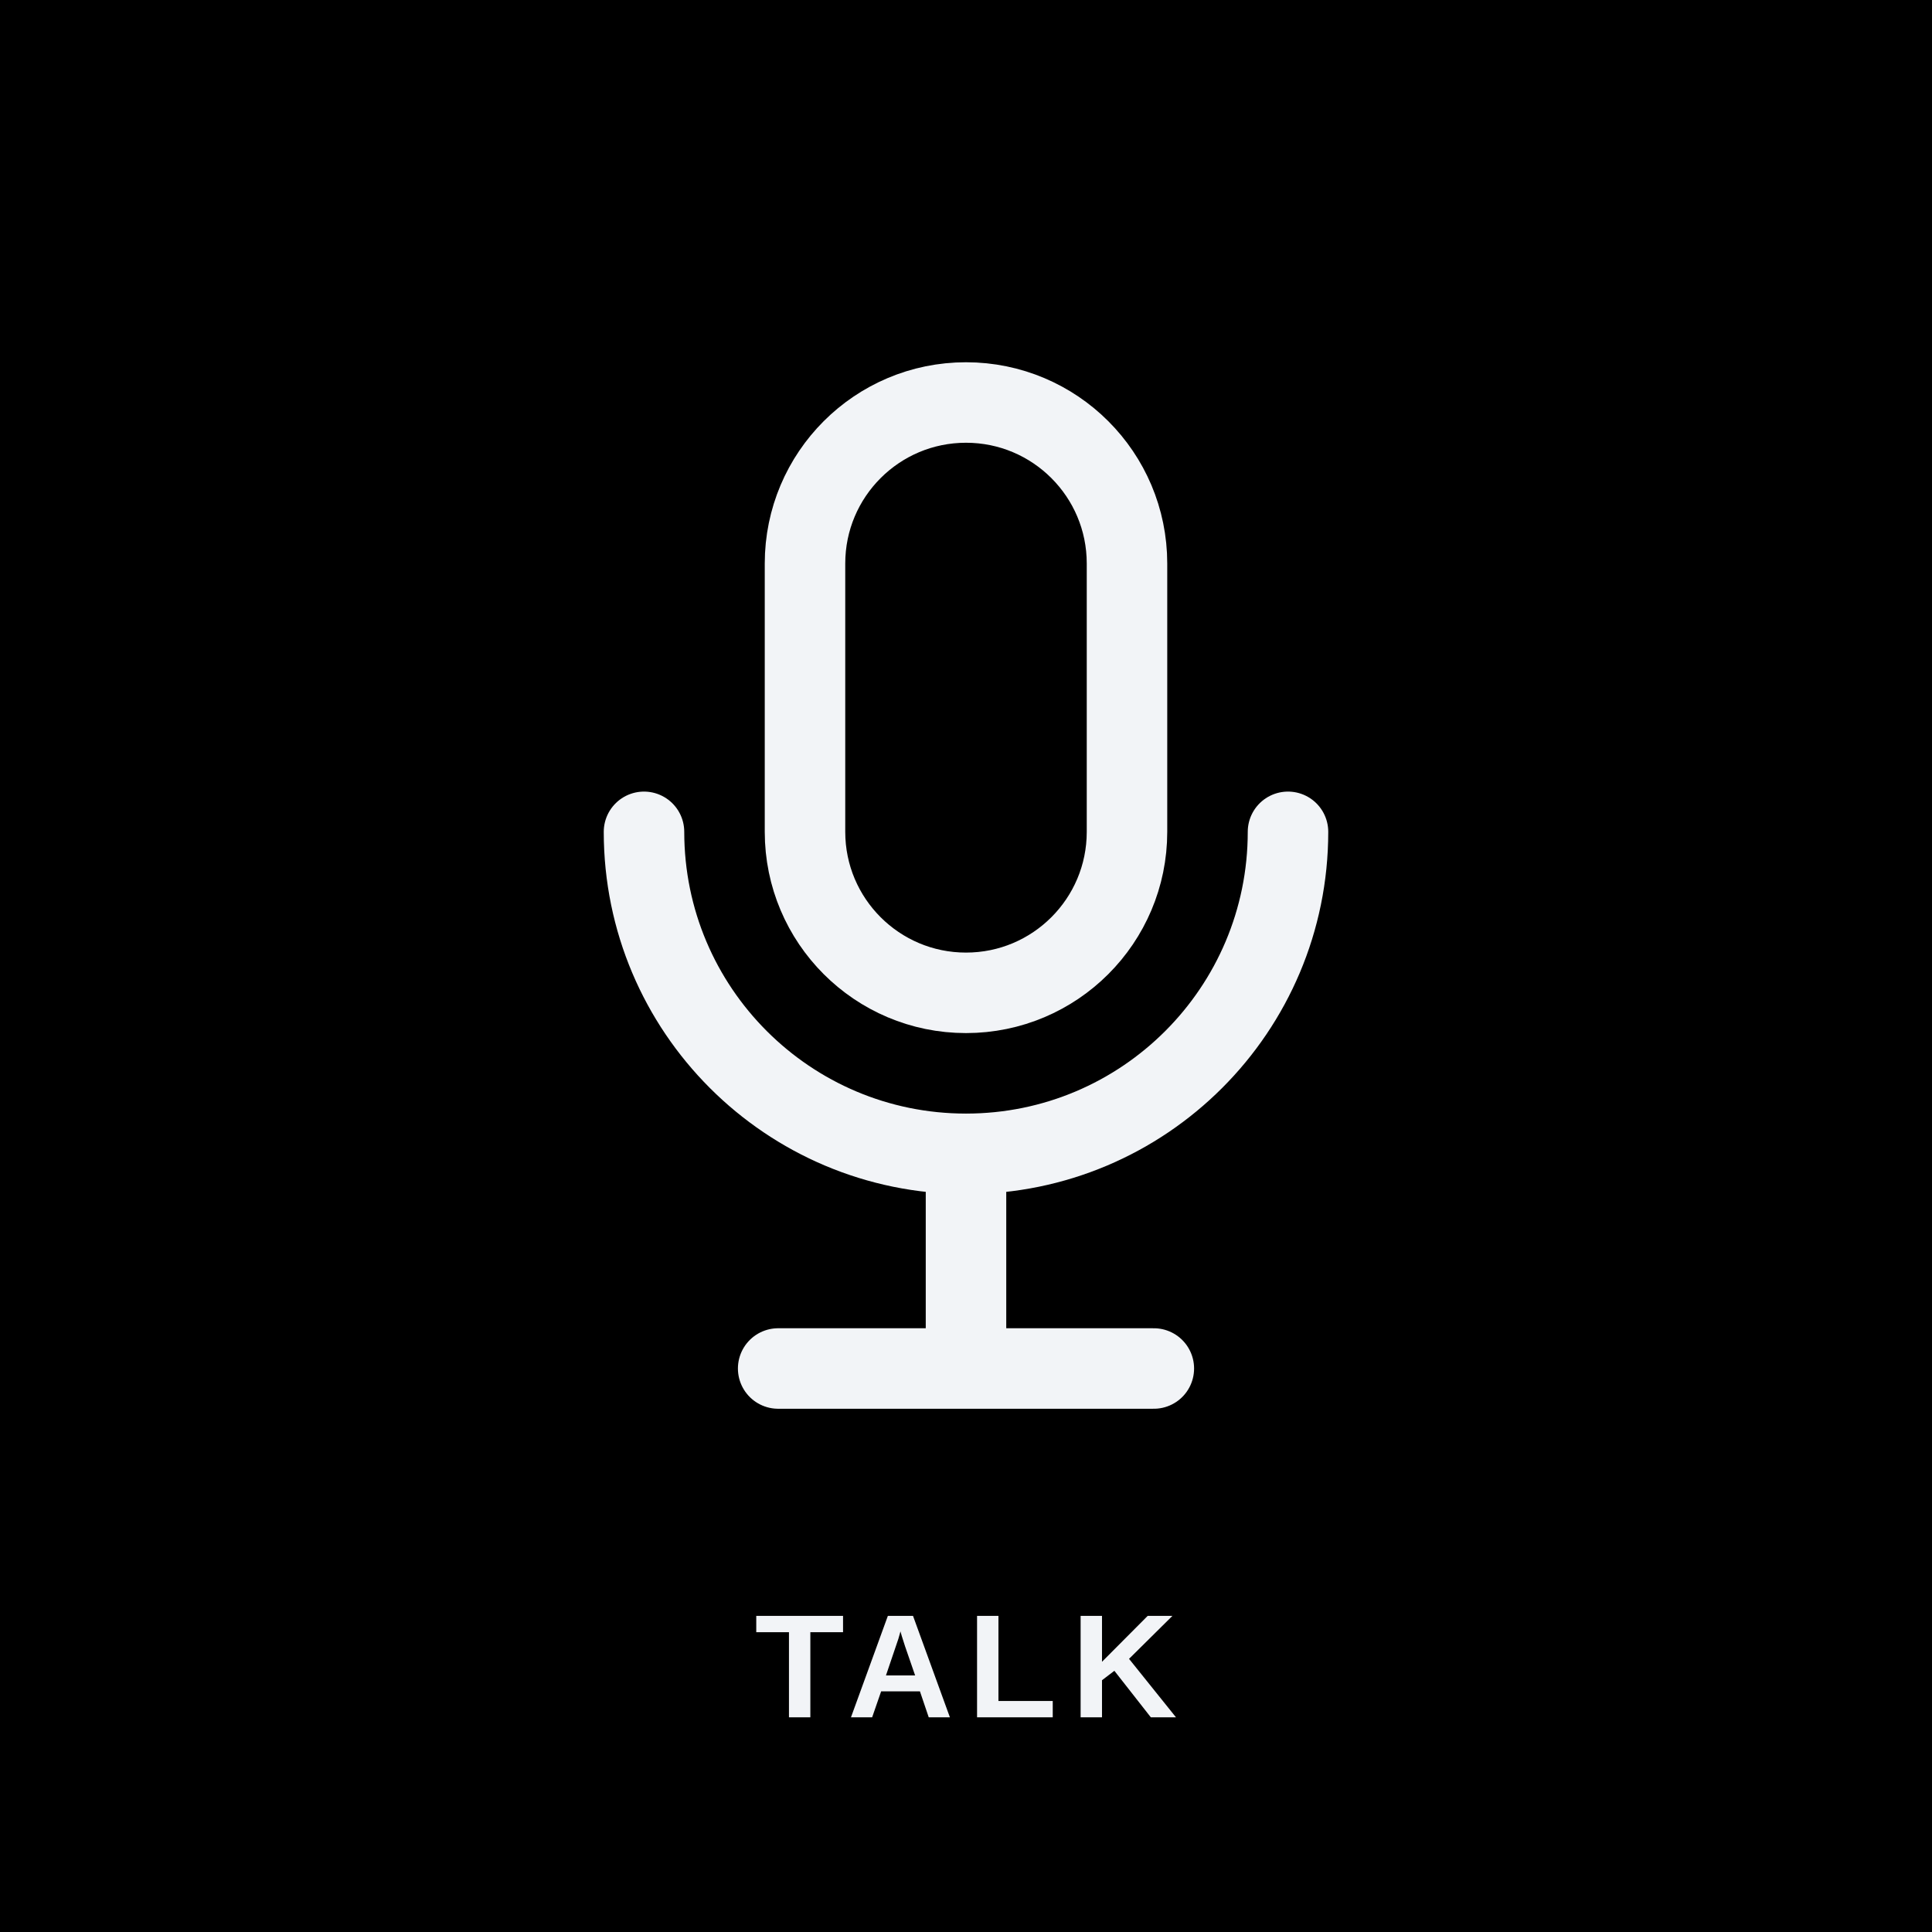
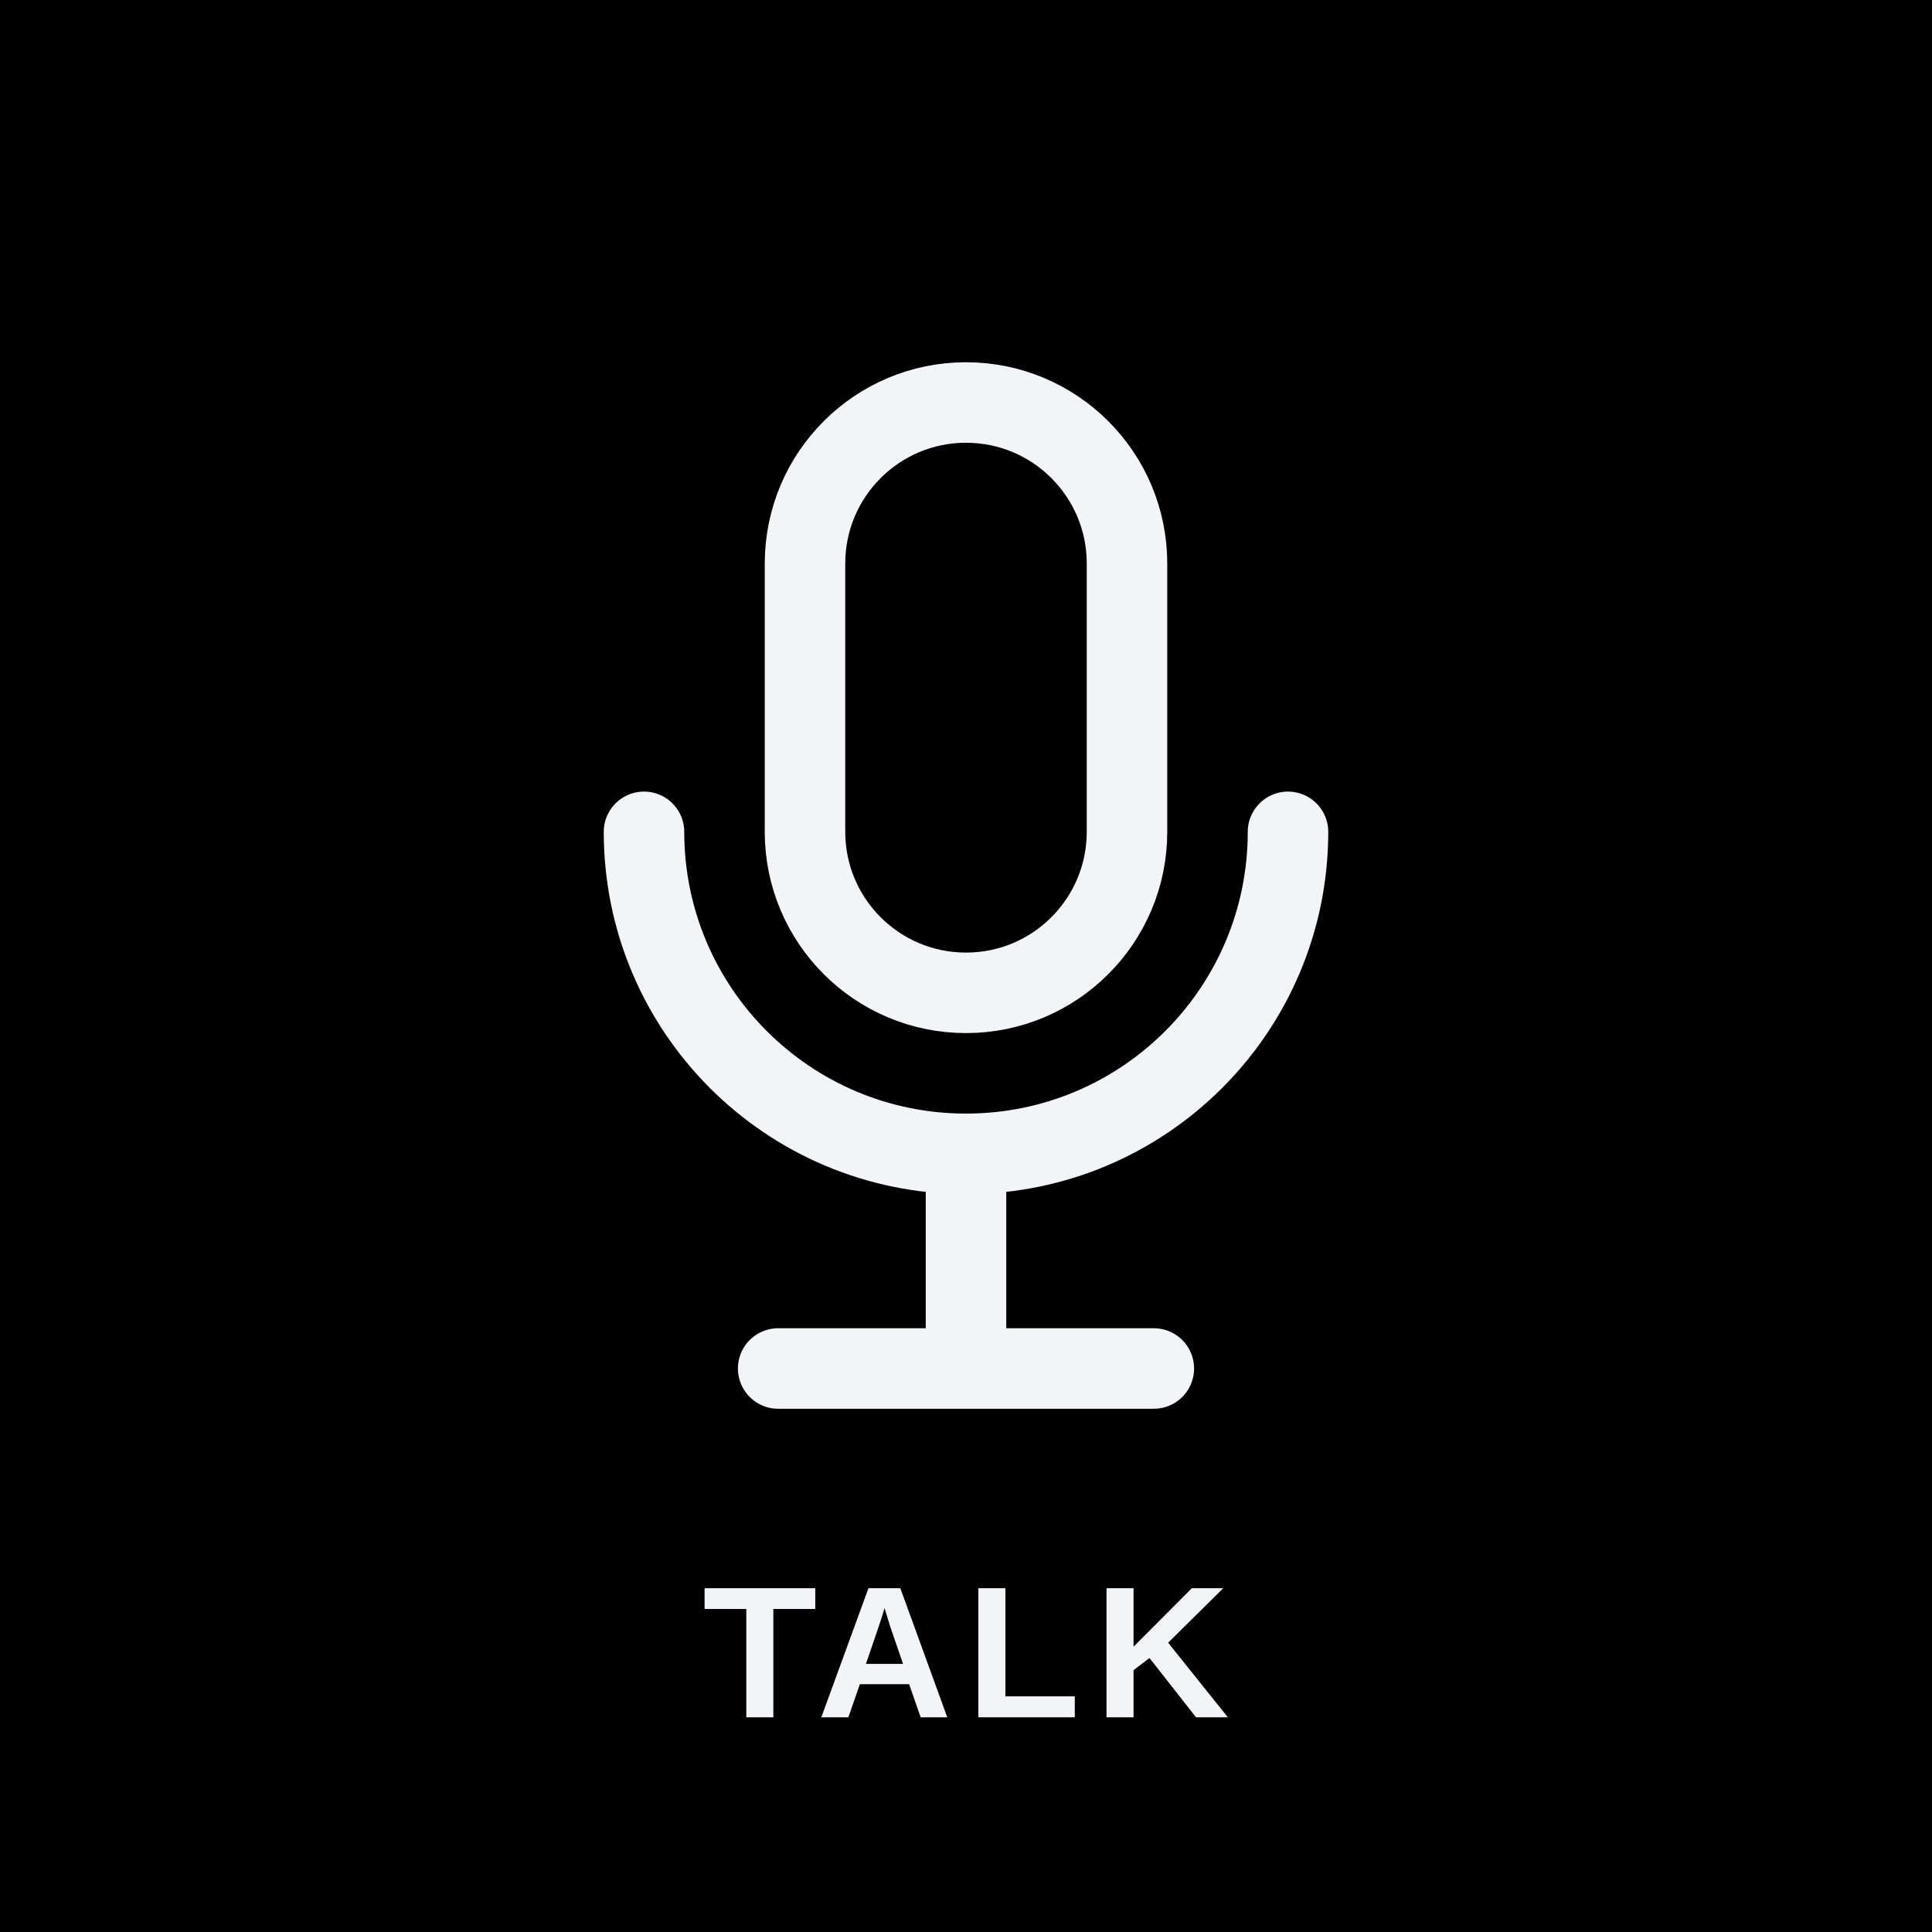
<svg xmlns="http://www.w3.org/2000/svg" width="144" height="144" viewBox="0 0 144 144">
  <rect width="144" height="144" fill="#000000" />
  <g fill="none" stroke="#F2F4F7" stroke-width="6" stroke-linecap="round">
    <rect x="60" y="30" width="24" height="44" rx="12" fill="none" />
    <path d="M48 62 a24 24 0 0 0 48 0" />
    <path d="M72 86 v14" />
    <path d="M58 102 h28" />
  </g>
-   <text x="72" y="128" font-family="-apple-system, 'Helvetica Neue', Arial, sans-serif" font-size="11" font-weight="700" letter-spacing="1" fill="#F2F4F7" text-anchor="middle">TALK</text>
+   <text x="72" y="128" font-family="-apple-system, 'Helvetica Neue', Arial, sans-serif" font-size="14" font-weight="700" letter-spacing="1" fill="#F2F4F7" text-anchor="middle">TALK</text>
</svg>
